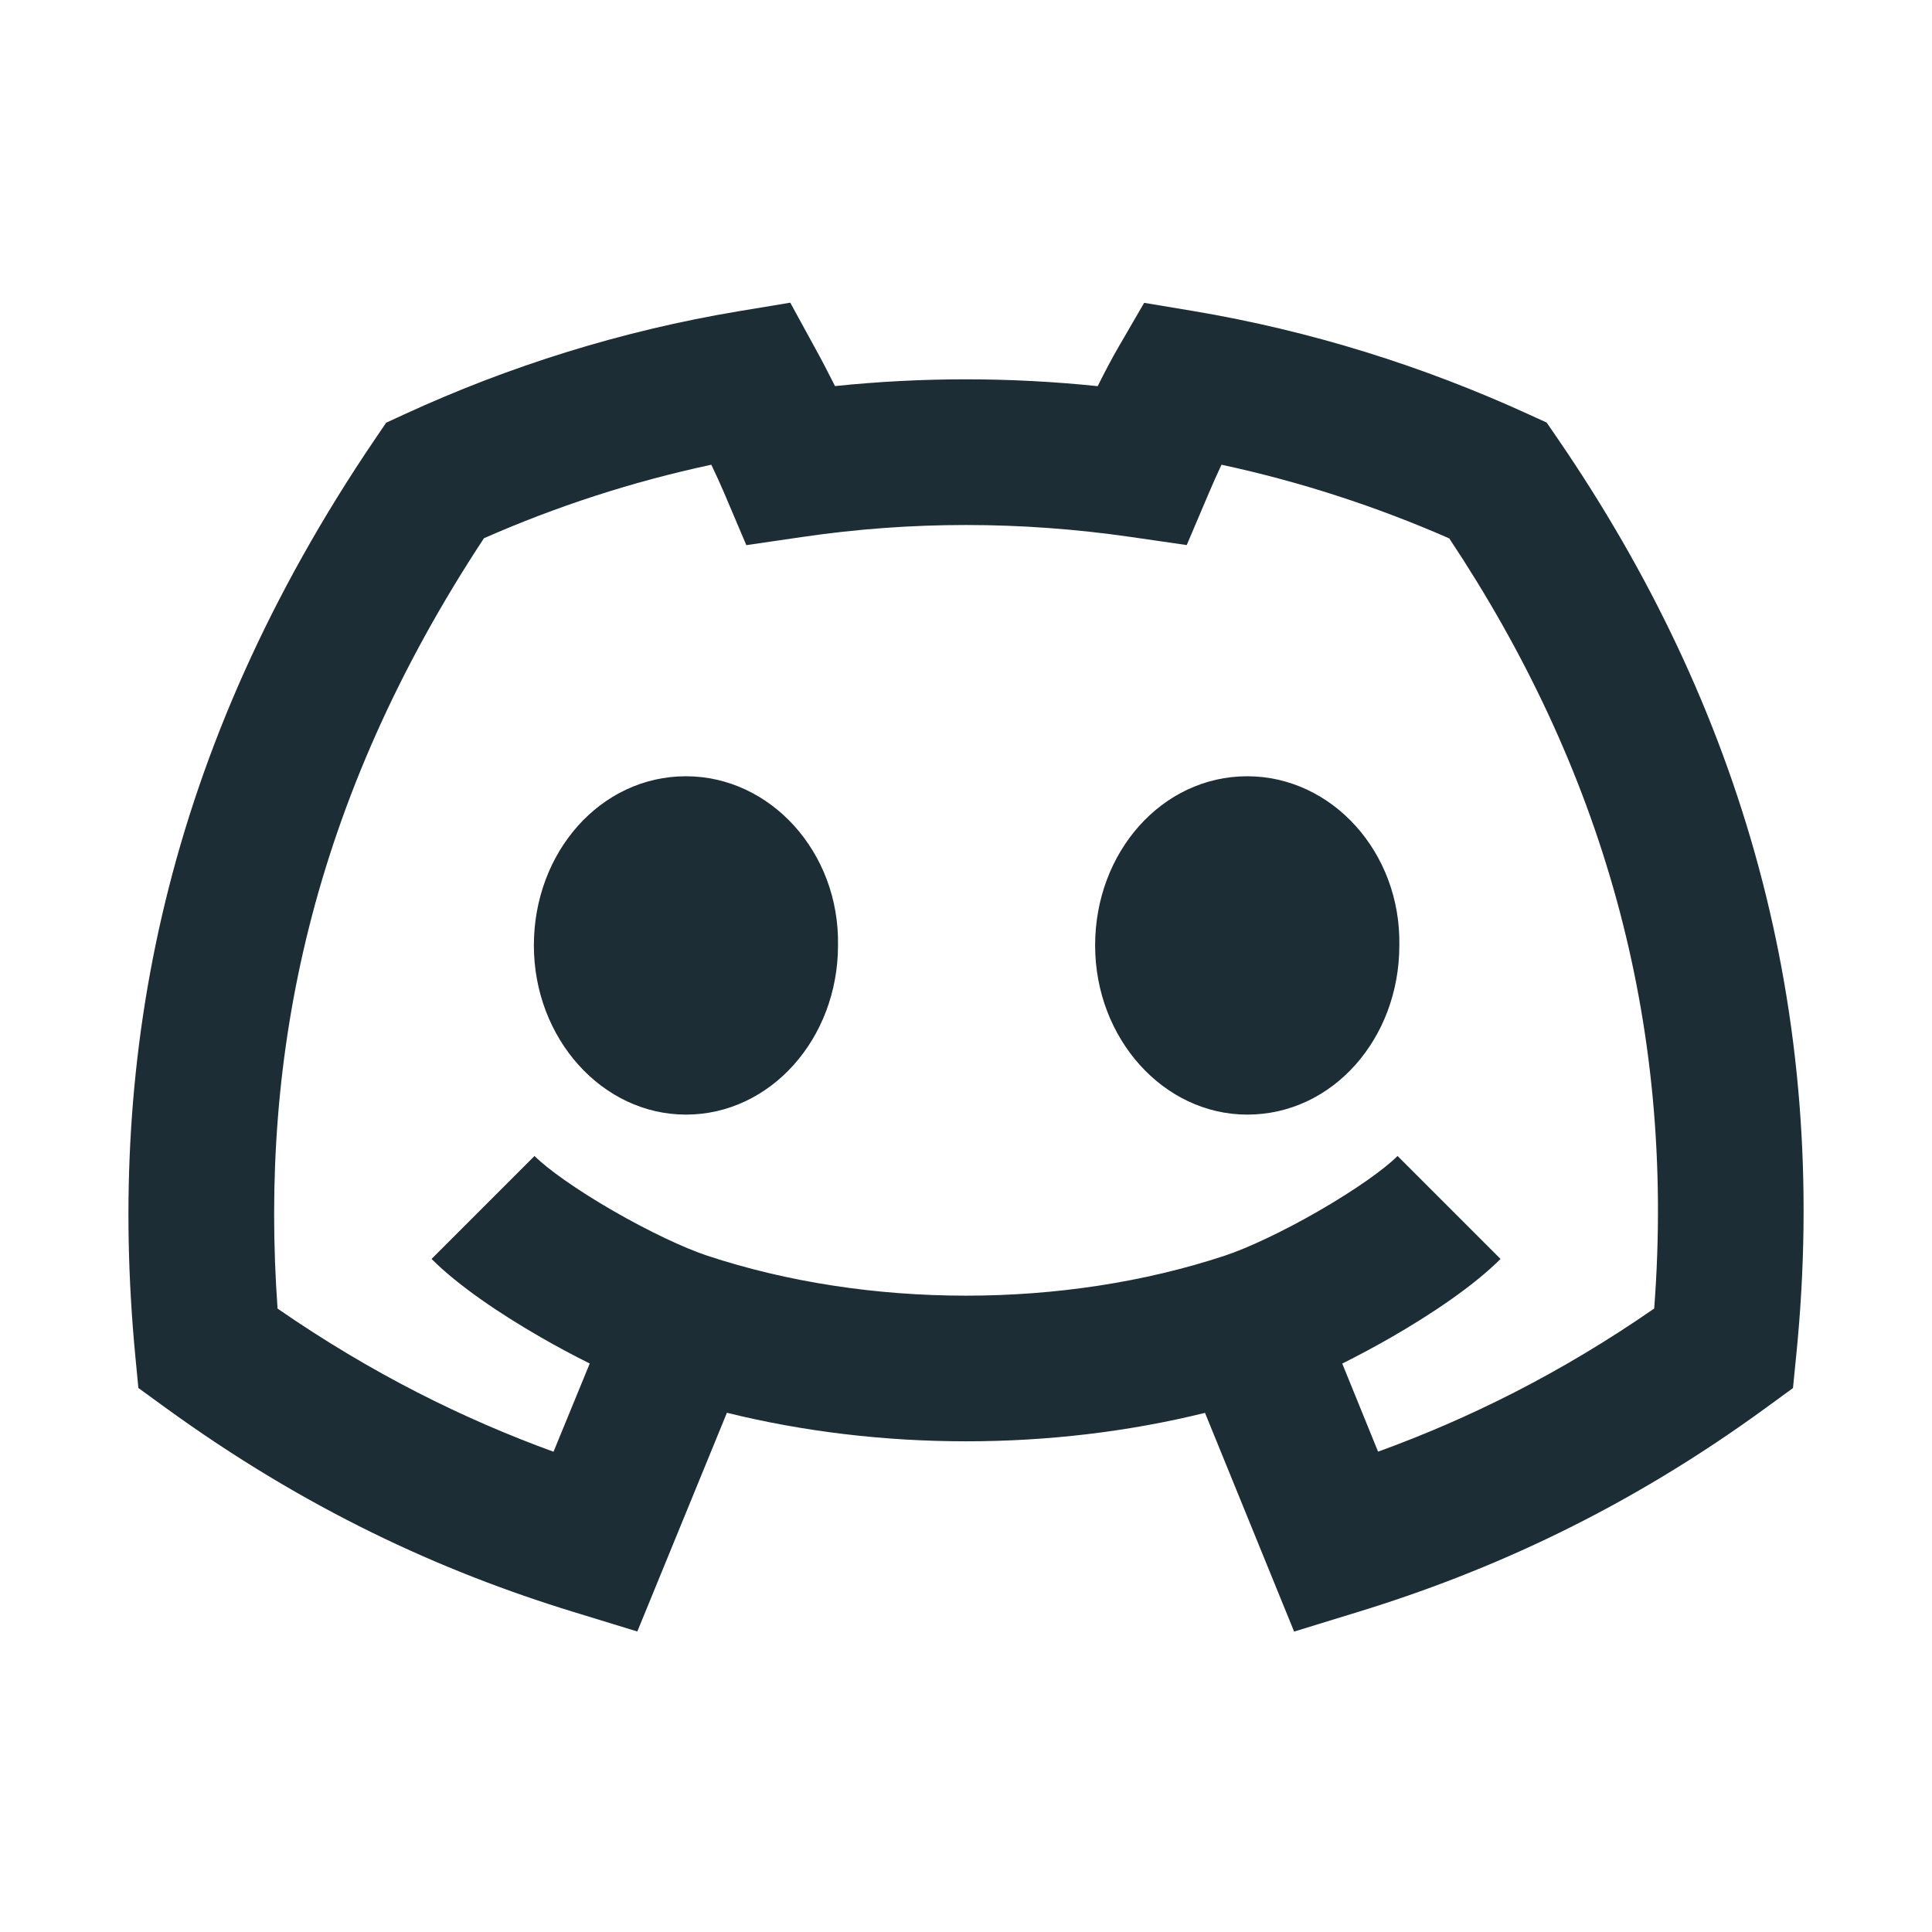
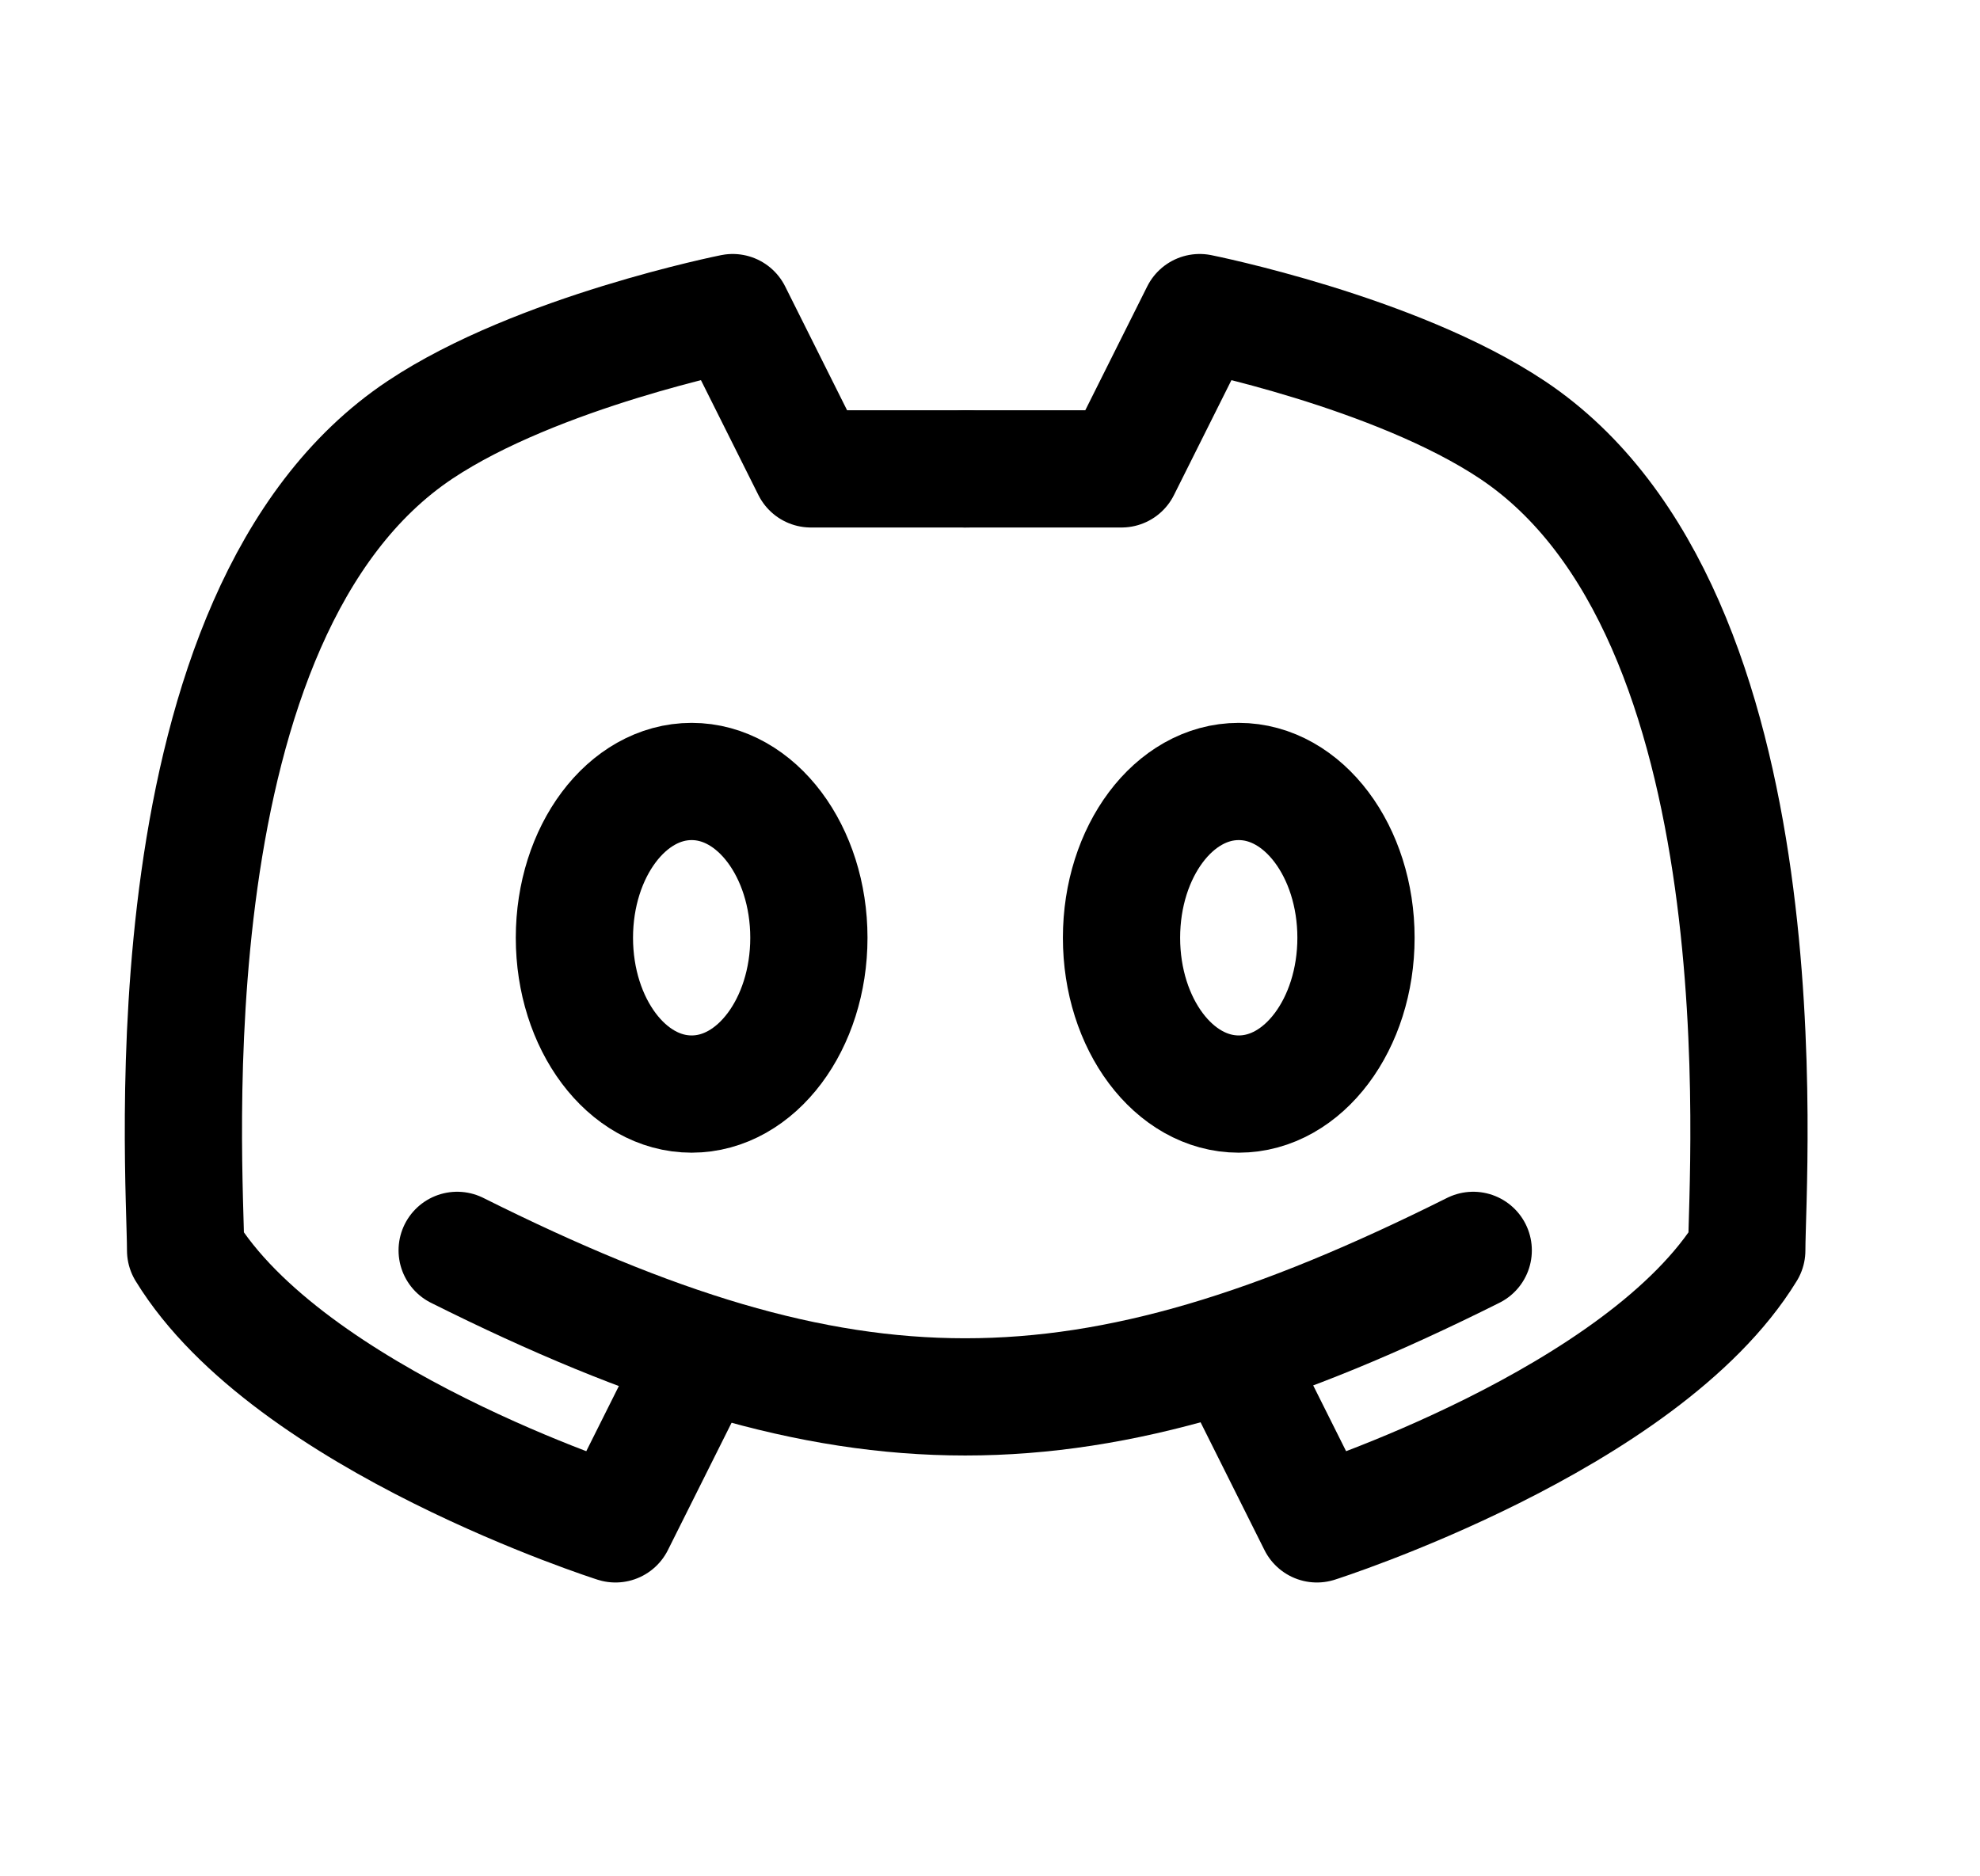
- <svg xmlns="http://www.w3.org/2000/svg" viewBox="0 0 24 24" width="24" height="24">
-   <path d="M8.521 13.846C7.481 13.846 6.632 12.901 6.632 11.744C6.632 10.588 7.459 9.643 8.521 9.643C9.571 9.643 10.431 10.588 10.41 11.744C10.41 12.901 9.571 13.846 8.521 13.846Z M15.494 13.846C14.454 13.846 13.604 12.901 13.604 11.744C13.604 10.588 14.433 9.643 15.494 9.643C16.545 9.643 17.404 10.588 17.383 11.744C17.383 12.901 16.555 13.846 15.494 13.846Z M10.125 4.323L9.817 3.76L9.183 3.865C7.719 4.109 6.327 4.547 5.025 5.146L4.797 5.251L4.655 5.46C2.042 9.314 1.326 13.108 1.68 16.836L1.719 17.242L2.049 17.482C3.789 18.746 5.474 19.519 7.127 20.025L7.917 20.267L9.03 17.55C10.94 18.022 13.059 18.023 14.969 17.551L16.076 20.268L16.867 20.025C18.517 19.519 20.214 18.747 21.947 17.481L22.273 17.243L22.313 16.841C22.749 12.521 21.616 8.757 19.355 5.456L19.213 5.249L18.985 5.145C17.677 4.547 16.285 4.11 14.831 3.865L14.213 3.762L13.899 4.303C13.811 4.454 13.722 4.624 13.636 4.797C12.544 4.684 11.456 4.684 10.373 4.796C10.288 4.627 10.203 4.464 10.125 4.323ZM6.714 16.61C6.912 16.724 7.12 16.836 7.326 16.938L6.876 18.034C5.756 17.626 4.618 17.064 3.448 16.256C3.223 13.117 3.861 9.951 6.012 6.686C6.91 6.291 7.854 5.983 8.836 5.773C8.896 5.898 8.952 6.02 8.998 6.129L9.271 6.772L9.963 6.671C11.315 6.472 12.677 6.472 14.052 6.671L14.742 6.771L15.015 6.129C15.062 6.017 15.117 5.895 15.174 5.773C16.152 5.983 17.098 6.292 18.003 6.688C19.878 9.508 20.824 12.654 20.549 16.255C19.384 17.062 18.242 17.625 17.119 18.033L16.674 16.939C16.88 16.836 17.088 16.724 17.287 16.61C17.776 16.328 18.304 15.976 18.64 15.639L17.361 14.36C17.197 14.524 16.837 14.78 16.383 15.042C15.939 15.298 15.498 15.505 15.216 15.598C13.213 16.261 10.788 16.261 8.784 15.598C8.503 15.505 8.062 15.298 7.618 15.042C7.164 14.78 6.804 14.524 6.64 14.36L5.361 15.639C5.697 15.976 6.224 16.328 6.714 16.61Z" fill="rgba(29,45,53,1)" />
+ <svg xmlns="http://www.w3.org/2000/svg" width="19" height="18" viewBox="0 0 19 18" fill="none">
+   <g id="discord">
+     <path id="Vector 16" d="M4.387 12C8.137 13.875 10.387 13.875 14.137 12" stroke="black" stroke-width="1.125" stroke-linecap="round" stroke-linejoin="round" />
+     <path id="Vector 18" d="M11.887 13.125L12.637 14.625C12.637 14.625 15.765 13.629 16.762 12C16.762 11.25 17.159 5.89 14.512 4.125C13.387 3.375 11.512 3 11.512 3L10.762 4.5H9.262" stroke="black" stroke-width="1.125" stroke-linecap="round" stroke-linejoin="round" />
+     <path id="Vector 19" d="M6.656 13.125L5.906 14.625C5.906 14.625 2.778 13.629 1.781 12C1.781 11.25 1.384 5.89 4.031 4.125C5.156 3.375 7.031 3 7.031 3L7.781 4.5H9.281" stroke="black" stroke-width="1.125" stroke-linecap="round" stroke-linejoin="round" />
+     <path id="Vector" d="M6.637 10.5C6.015 10.5 5.512 9.828 5.512 9C5.512 8.172 6.015 7.5 6.637 7.5C7.258 7.5 7.762 8.172 7.762 9C7.762 9.828 7.258 10.5 6.637 10.5Z" stroke="black" stroke-width="1.125" stroke-linecap="round" stroke-linejoin="round" />
+     <path id="Vector_2" d="M11.887 10.5C11.265 10.5 10.762 9.828 10.762 9C10.762 8.172 11.265 7.5 11.887 7.5C12.508 7.5 13.012 8.172 13.012 9C13.012 9.828 12.508 10.5 11.887 10.5Z" stroke="black" stroke-width="1.125" stroke-linecap="round" stroke-linejoin="round" />
+   </g>
</svg>
